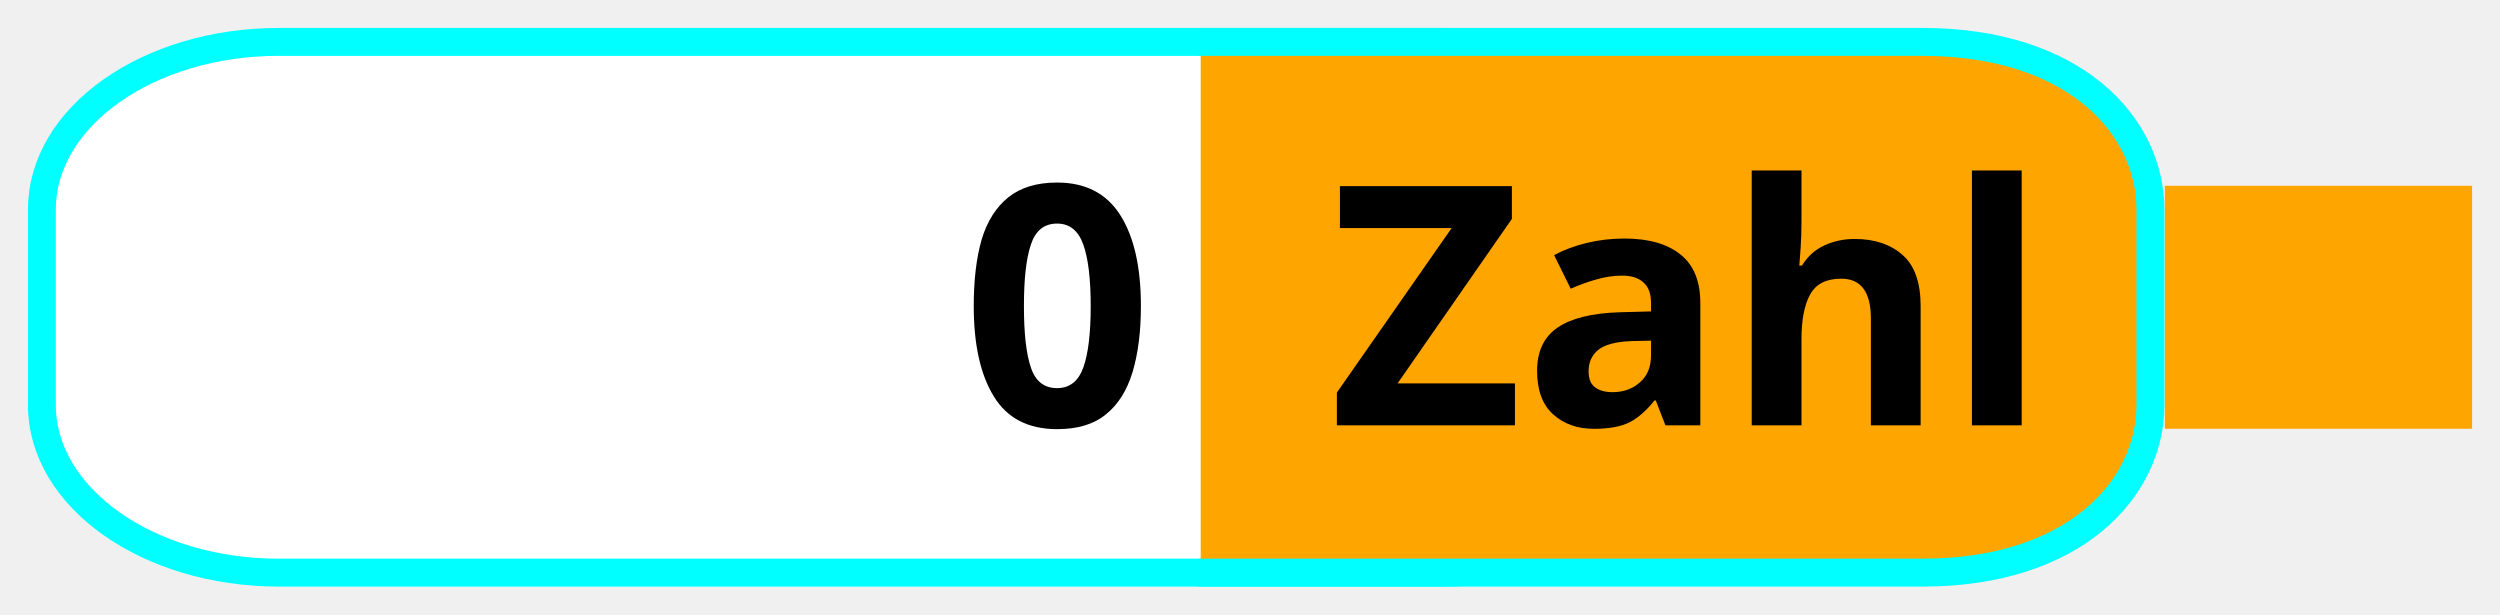
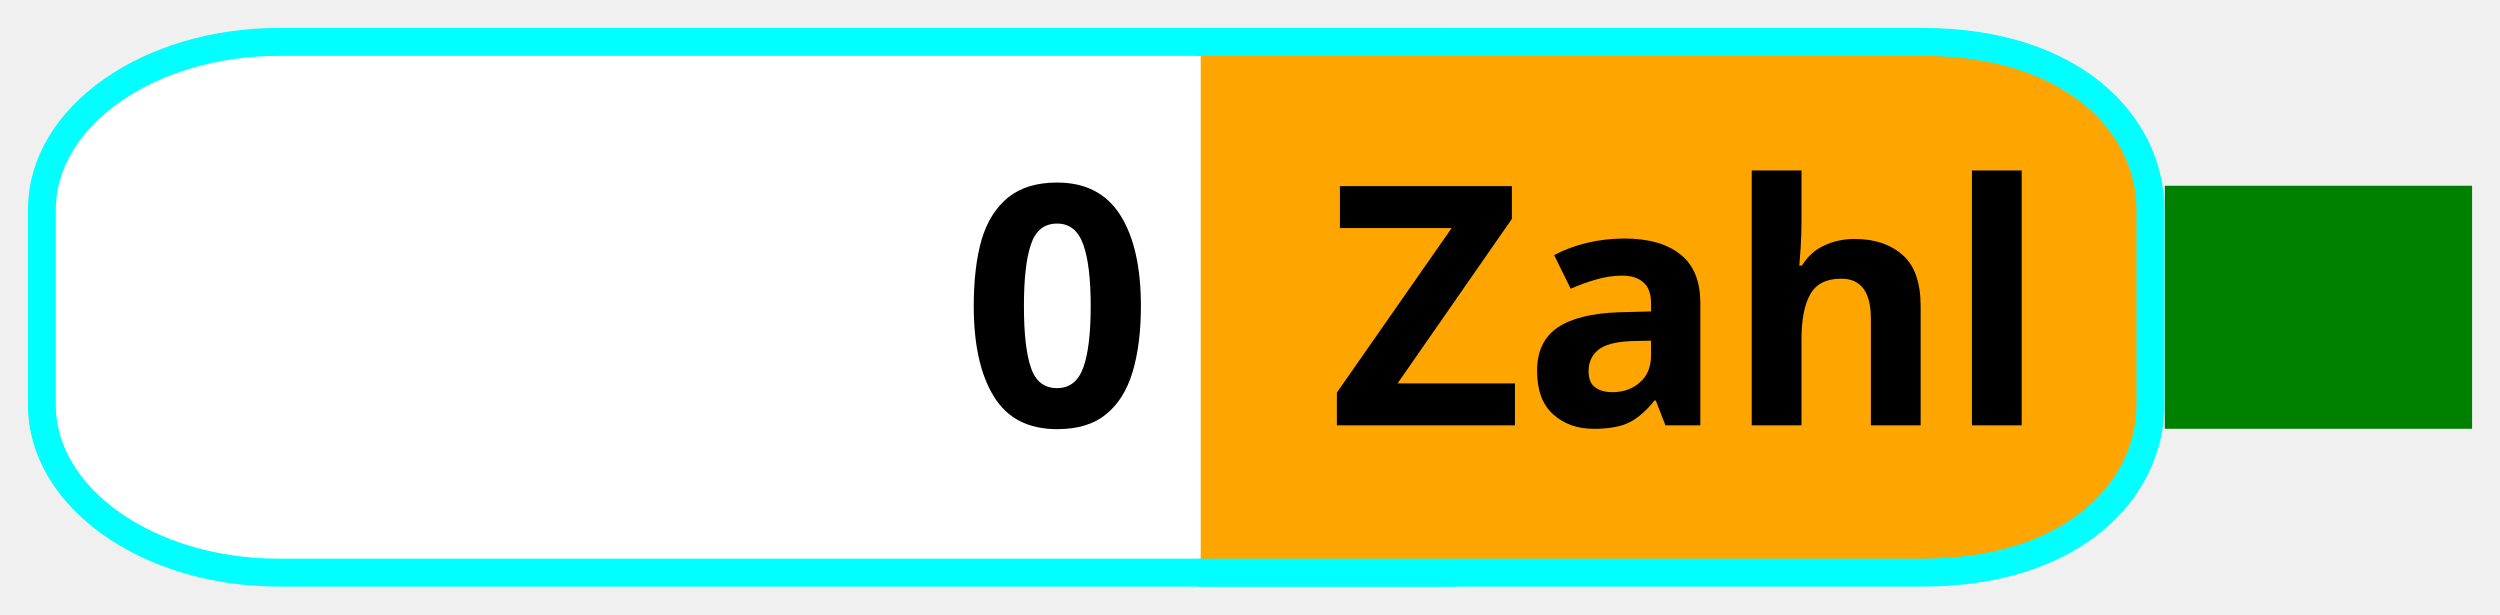
<svg xmlns="http://www.w3.org/2000/svg" width="89.499" height="22" id="svg2" version="1.1">
  <defs id="defs4" />
  <g id="layer1" transform="translate(-310.0156,-427.5)">
-     <rect style="color:#000000;fill:#ffa500;fill-opacity:1;fill-rule:nonzero;stroke:none;stroke-width:1;marker:none;visibility:visible;display:inline;overflow:visible;enable-background:accumulate" id="rect3768" width="11" height="8.7" x="387.515" y="434.15" ry="0" />
+     <rect style="color:#000000;fill:#008000;fill-opacity:1;fill-rule:nonzero;stroke:none;stroke-width:1;marker:none;visibility:visible;display:inline;overflow:visible;enable-background:accumulate" id="rect3768" width="11" height="8.7" x="387.515" y="434.15" ry="0" />
    <rect style="color:#000000;fill:#ffffff;fill-opacity:1;stroke:#00ffff;stroke-width:0.998;stroke-linecap:round;stroke-linejoin:miter;stroke-miterlimit:0;stroke-opacity:1;stroke-dasharray:none;stroke-dashoffset:0;marker:none;visibility:visible;display:inline;overflow:visible;enable-background:accumulate" id="rect2991-1" width="58.652" height="19" x="311.515" y="429" ry="6" rx="8.48" />
    <text id="text3832" y="427.739" x="344.436" style="font-size:12px;font-style:normal;font-weight:bold;line-height:125%;letter-spacing:0px;word-spacing:0px;fill:#000000;fill-opacity:1;stroke:none;font-family:Sans;-inkscape-font-specification:Sans Bold" xml:space="preserve">
      <tspan y="427.739" x="344.436" id="tspan3834" />
      <tspan y="442.739" x="344.436" id="tspan3783">0</tspan>
    </text>
    <path id="rect2998" d="m 353,429 c 9.52,0 4.08,0 8.16,0 l 17.68,0 c 5.44,0 8.16,3 8.16,6 l 0,7 c 0,3 -2.72,6 -8.16,6 L 361.16,448 c -4.08,0 -1.36,0 -8.16,0" style="color:#000000;fill:#ffa500;fill-opacity:1;stroke:#00ffff;stroke-width:1;stroke-linecap:round;stroke-linejoin:miter;stroke-miterlimit:0;stroke-opacity:1;stroke-dasharray:none;stroke-dashoffset:0;marker:none;visibility:visible;display:inline;overflow:visible;enable-background:accumulate" />
    <text id="text3832-7" y="442.725" x="357.593" style="font-size:12px;font-style:normal;font-weight:bold;line-height:125%;letter-spacing:0px;word-spacing:0px;fill:#000000;fill-opacity:1;stroke:none;font-family:Sans;-inkscape-font-specification:Sans Bold" xml:space="preserve">
      <tspan y="442.725" x="357.593" id="tspan3834-4">Zahl</tspan>
    </text>
  </g>
</svg>
